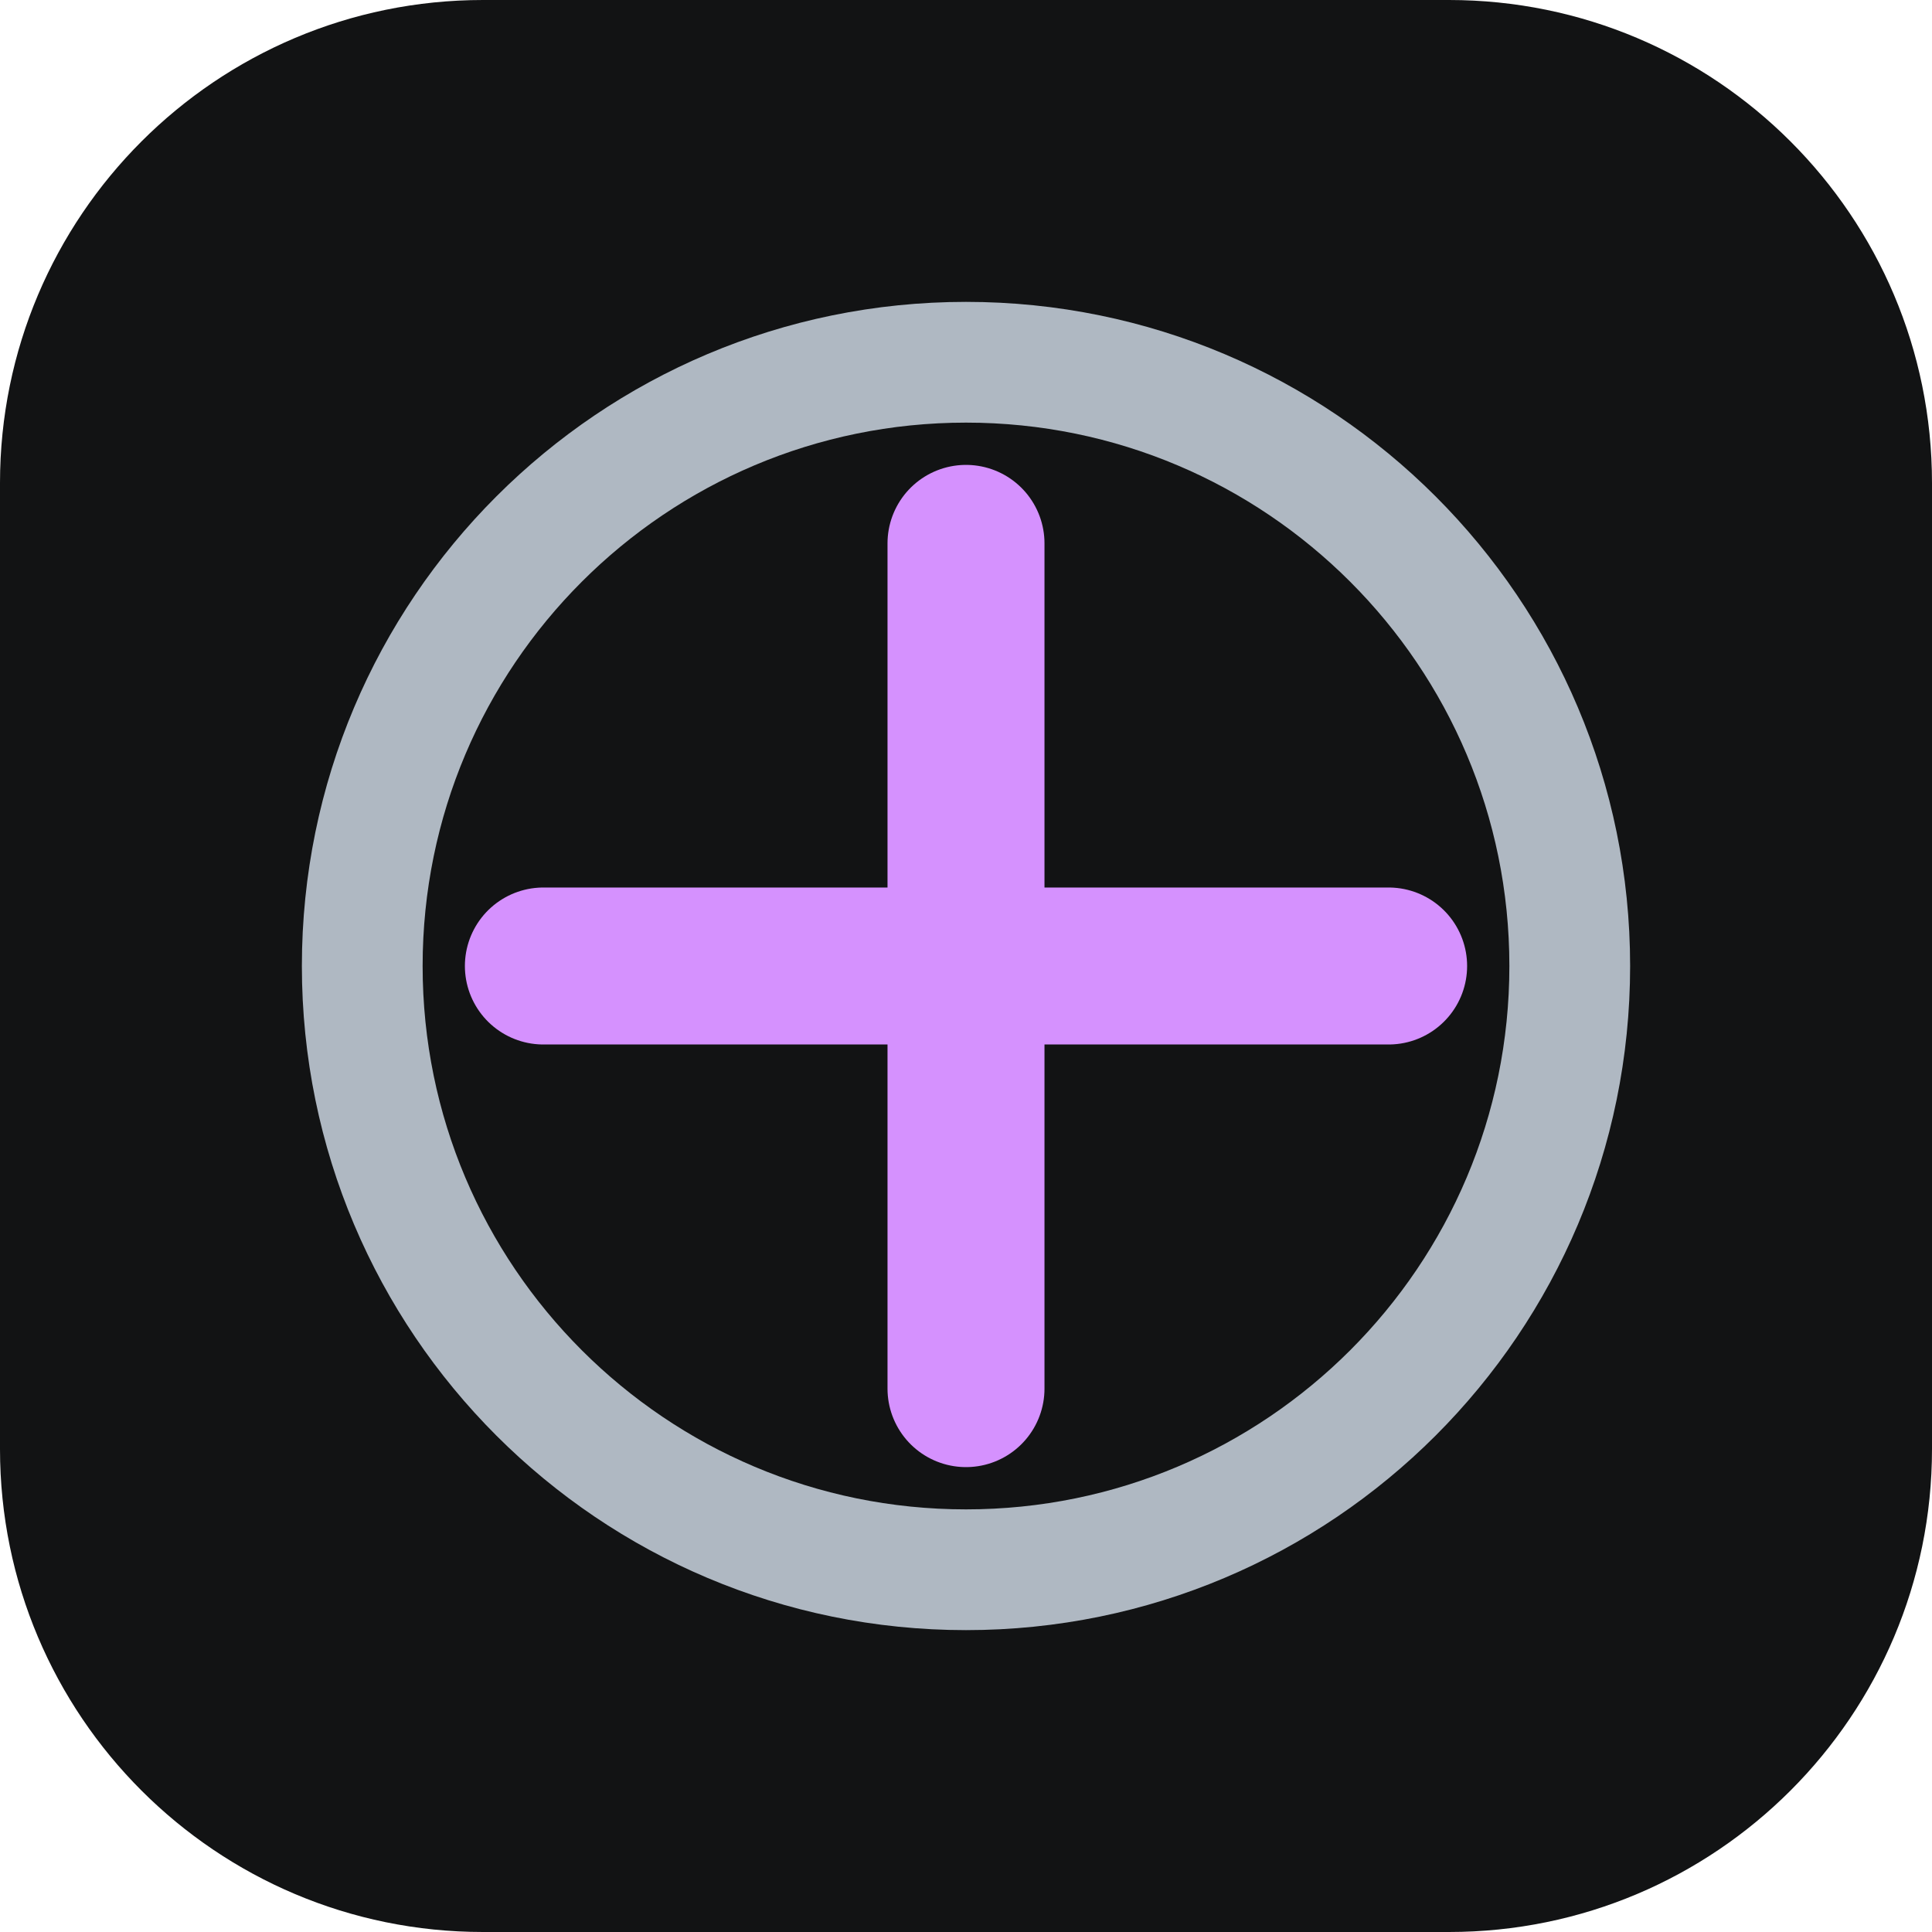
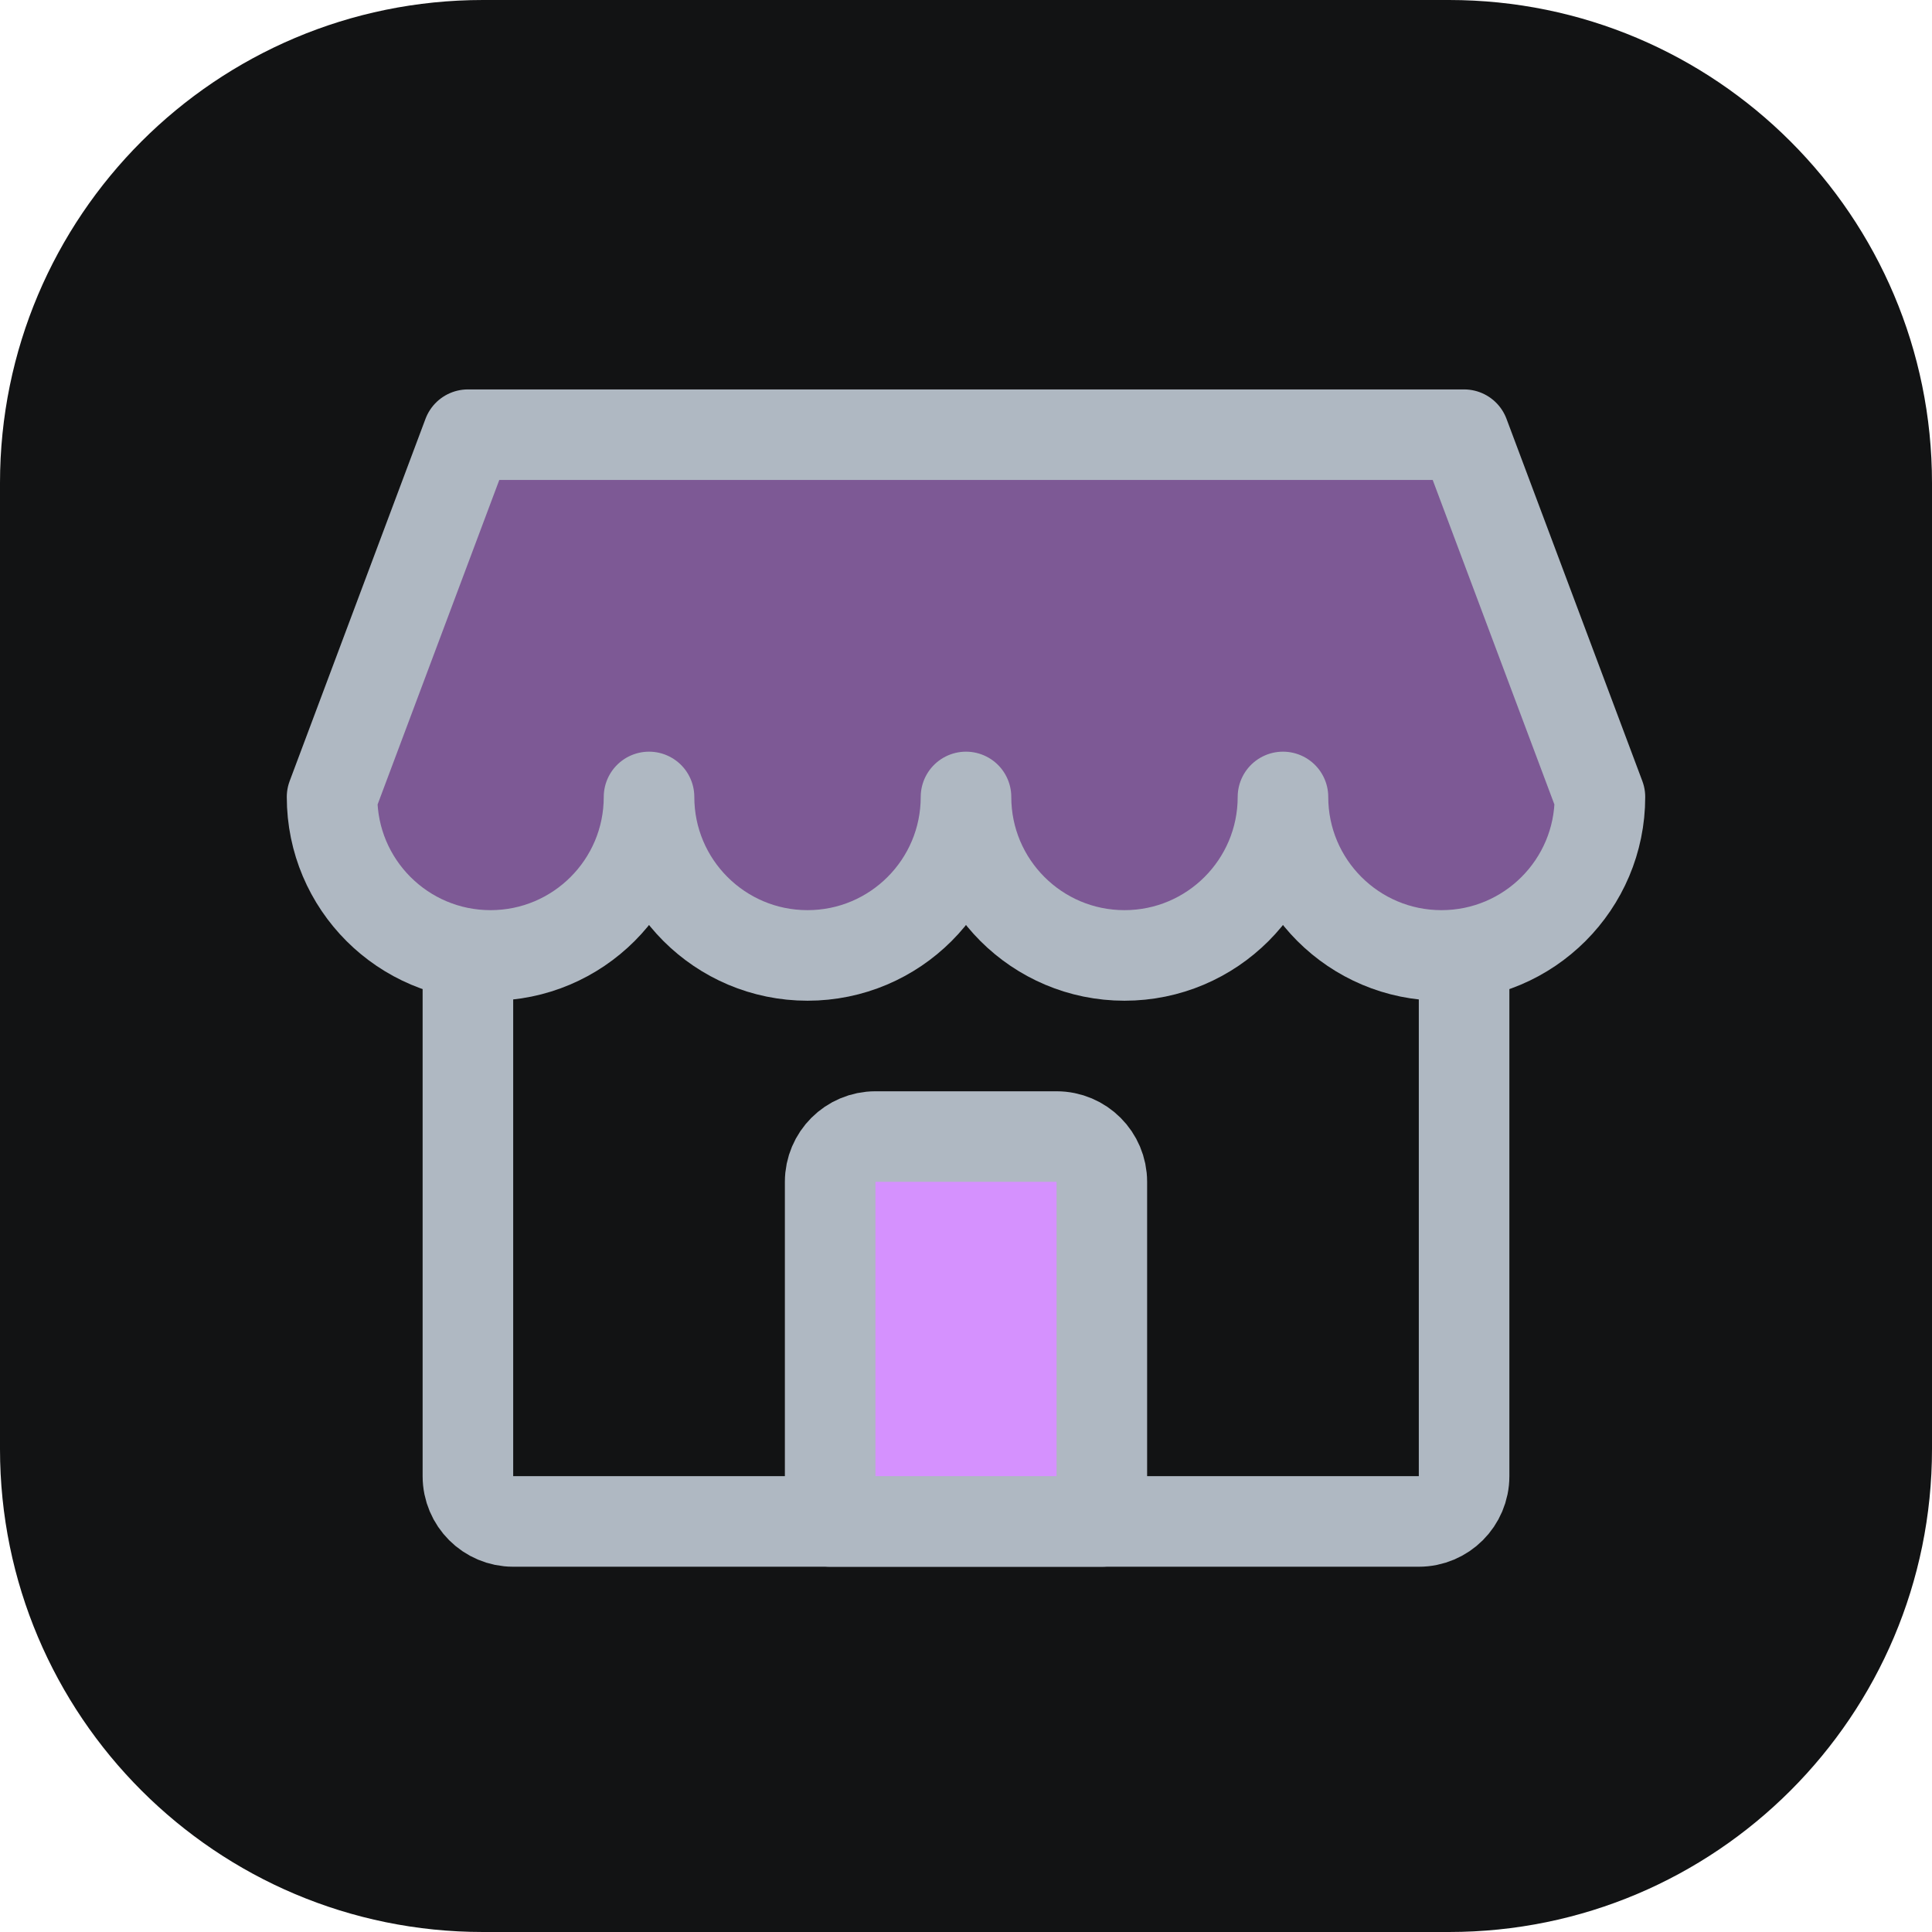
<svg xmlns="http://www.w3.org/2000/svg" viewBox="0 0 32 32">
  <rect width="32" height="32" rx="8" fill="#121314" />
-   <circle cx="16" cy="16" r="10" fill="none" stroke="#afb8c2" stroke-width="2" />
-   <path d="M16 9v14M9 16h14" stroke="#d591fe" stroke-width="2.6" stroke-linecap="round" />
+   <g transform="translate(4 4.2) scale(.75)" fill="none" stroke="#afb8c2" stroke-width="2" stroke-linecap="round" stroke-linejoin="round">
+     <path d="M5 4H27L30 12a3.5 3.5 0 0 1-7 0 3.5 3.5 0 0 1-7 0 3.5 3.5 0 0 1-7 0 3.5 3.5 0 0 1-7 0Z" fill="#d591fe" fill-opacity=".55" />
+     <path d="M5 15.5V27a1 1 0 0 0 1 1h20a1 1 0 0 0 1-1V15.5" />
+     <path d="M13 28v-7.5a1 1 0 0 1 1-1h4a1 1 0 0 1 1 1V28Z" fill="#d591fe" />
+   </g>
</svg>
